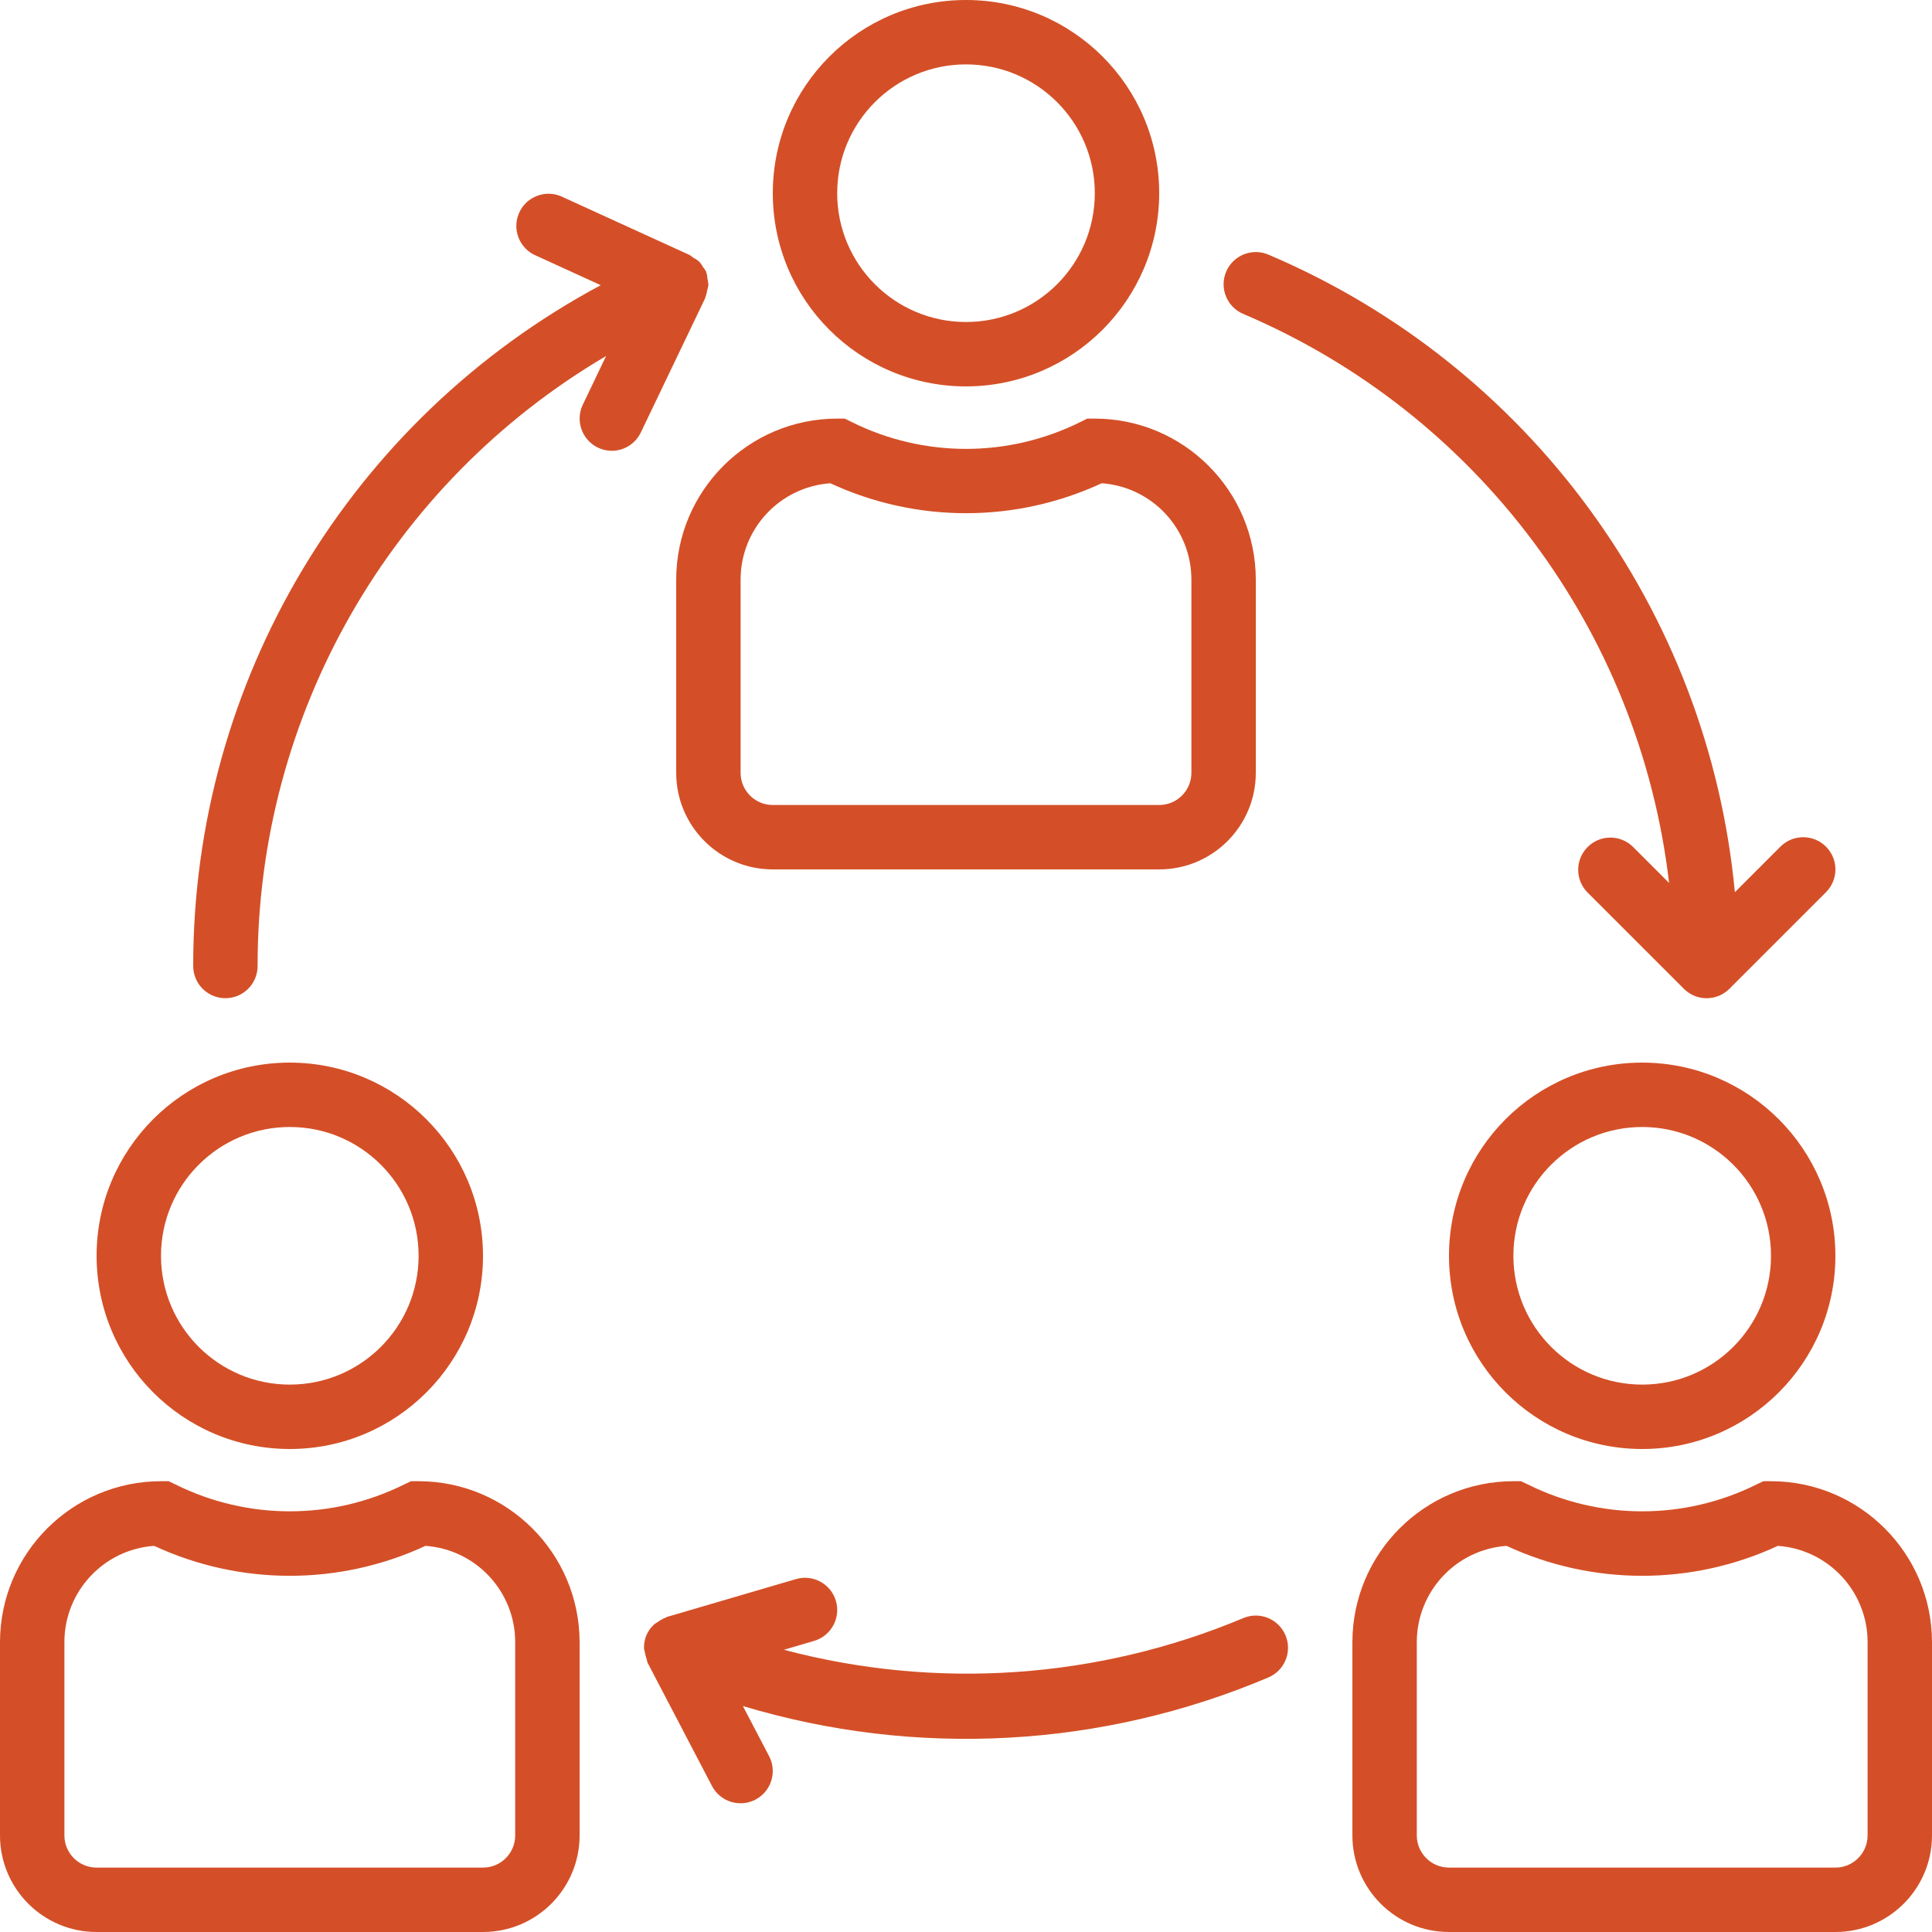
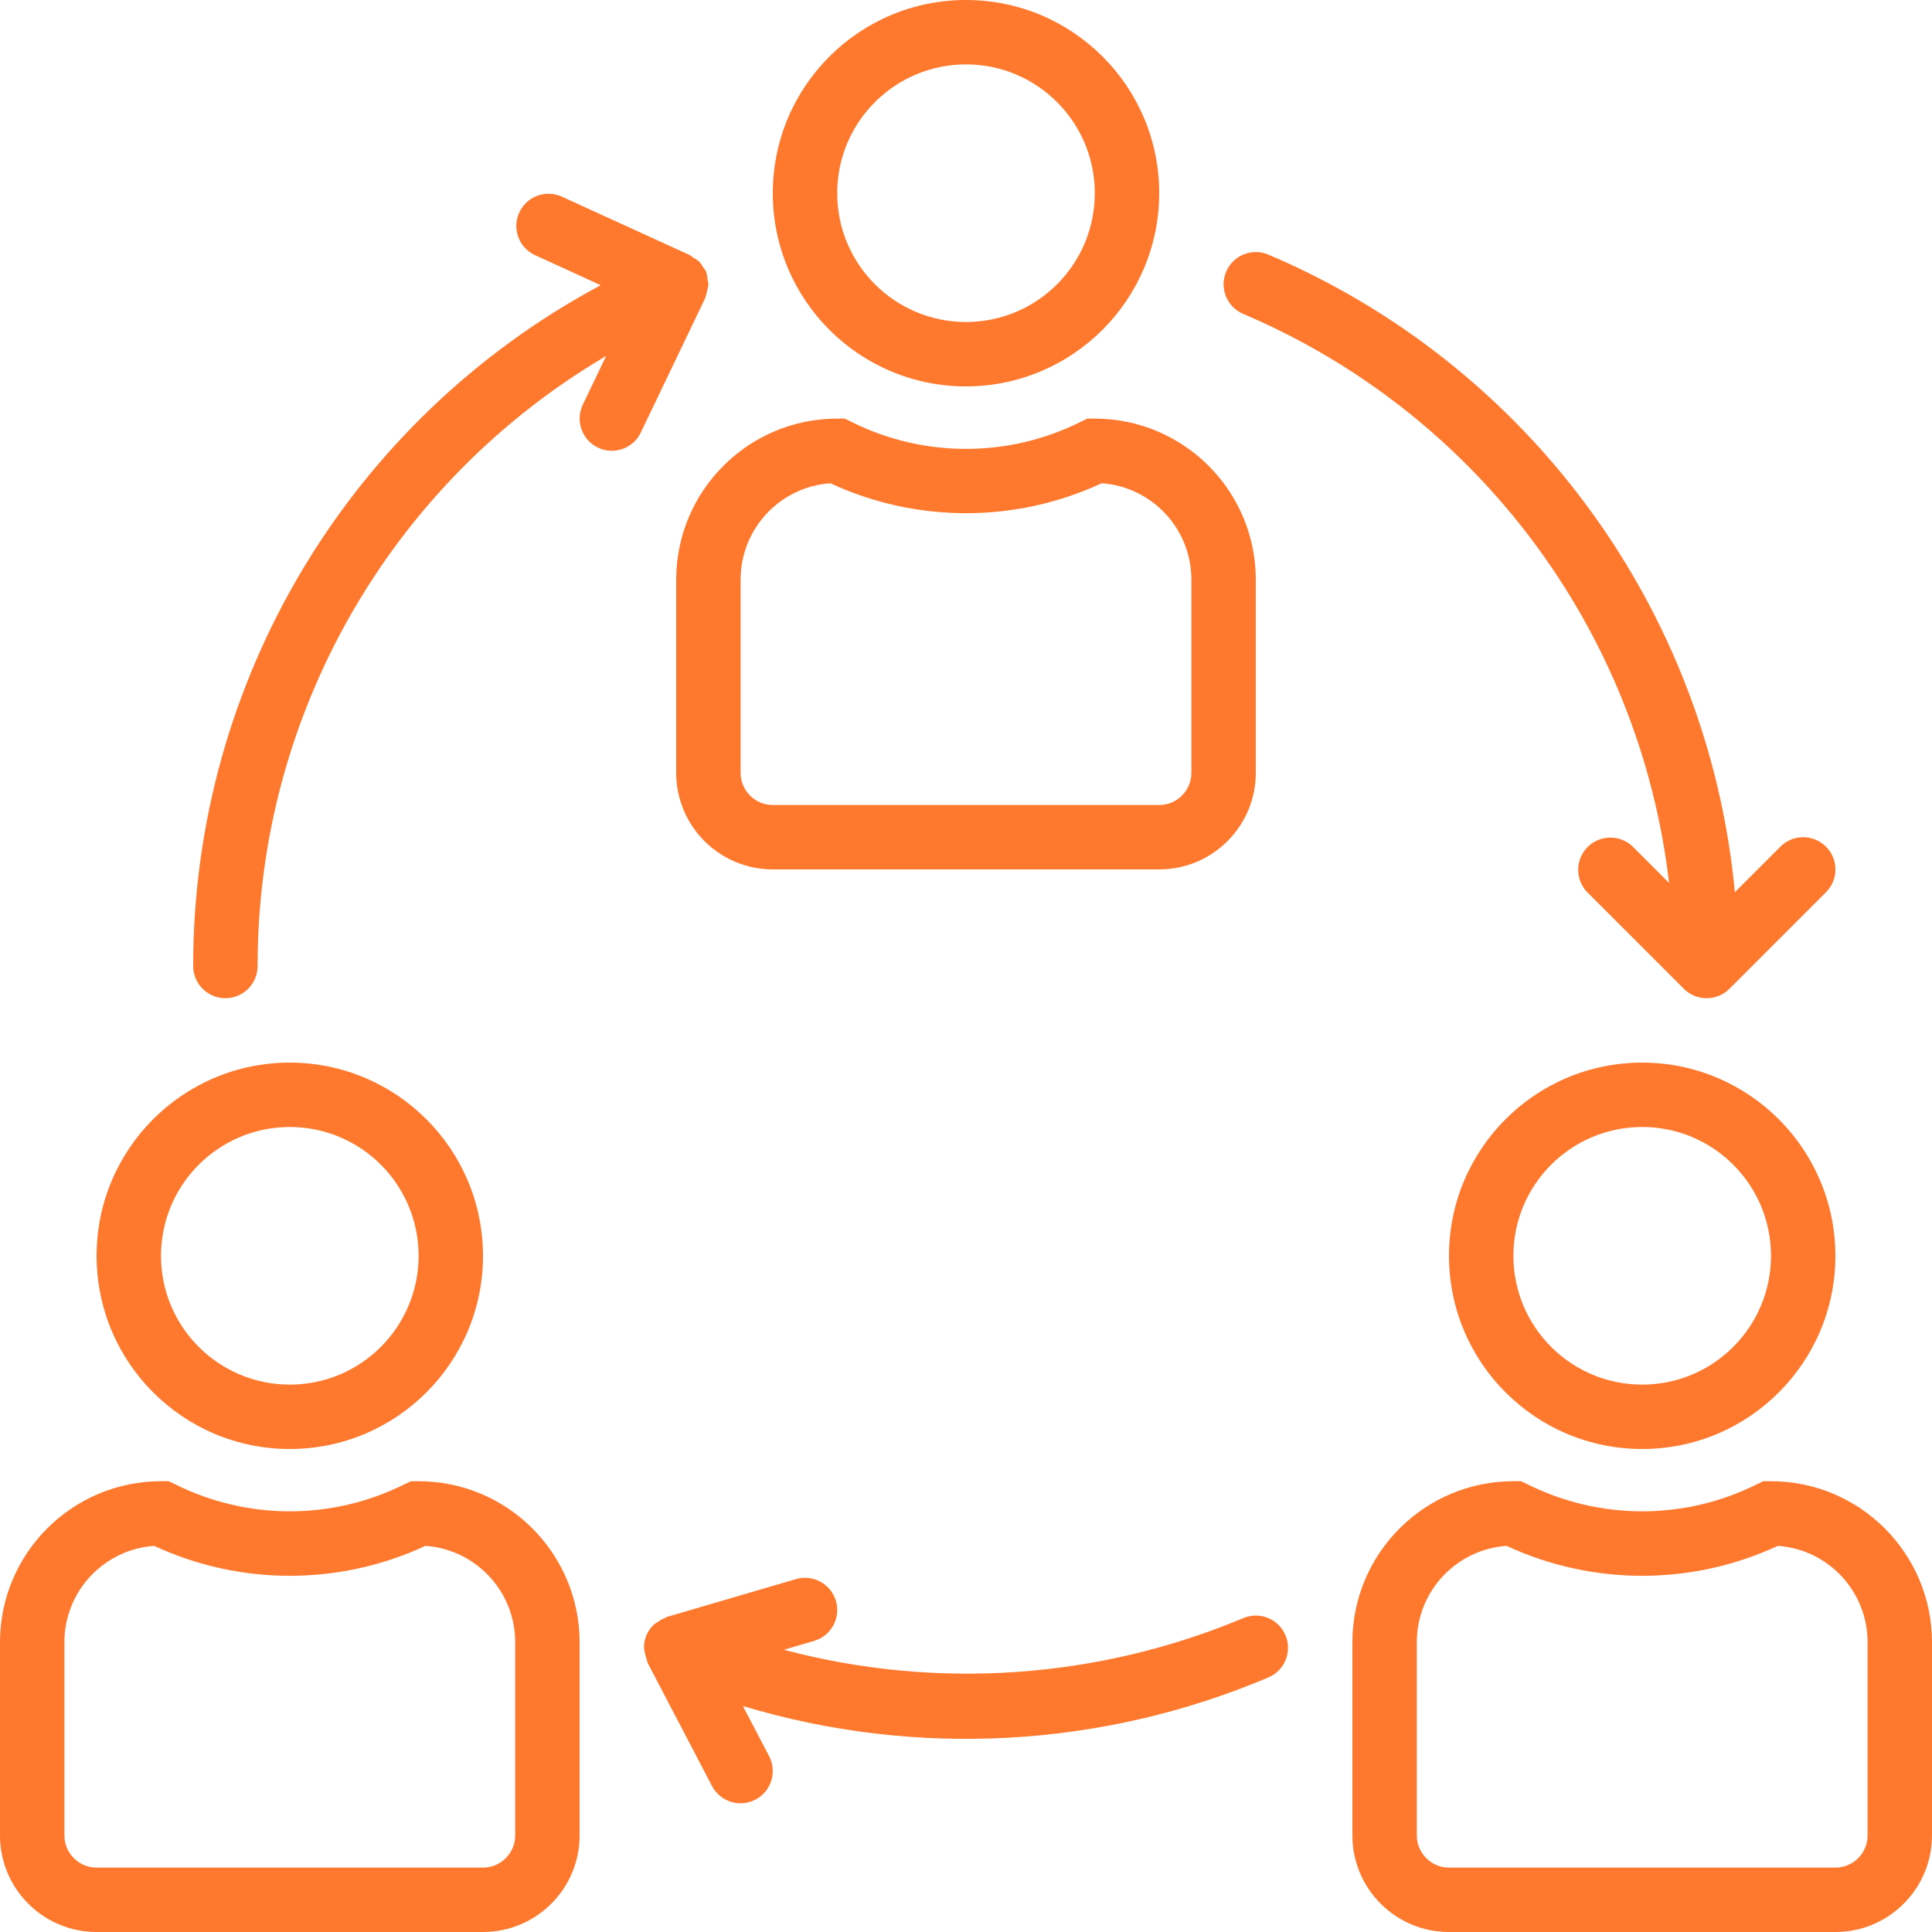
- <svg xmlns="http://www.w3.org/2000/svg" fill="#d44f27" version="1.1" id="Capa_1" x="0px" y="0px" viewBox="0 0 480 480" style="enable-background:new 0 0 480 480;" xml:space="preserve">
+ <svg xmlns="http://www.w3.org/2000/svg" fill="#fe782d" version="1.1" id="Capa_1" x="0px" y="0px" viewBox="0 0 480 480" style="enable-background:new 0 0 480 480;" xml:space="preserve">
  <g>
    <g>
      <path d="M240,0c-26.51,0-48,21.49-48,48s21.49,48,48,48c26.499-0.026,47.974-21.501,48-48C288,21.49,266.51,0,240,0z M240,80    c-17.673,0-32-14.327-32-32s14.327-32,32-32c17.673,0,32,14.327,32,32S257.673,80,240,80z" />
    </g>
  </g>
  <g>
    <g>
      <path d="M272,104h-1.888l-1.688,0.84c-17.901,8.913-38.947,8.913-56.848,0l-1.688-0.84H208c-22.08,0.026-39.974,17.92-40,40v48    c0,13.255,10.745,24,24,24h96c13.255,0,24-10.745,24-24v-48C311.974,121.92,294.08,104.026,272,104z M296,192c0,4.418-3.582,8-8,8    h-96c-4.418,0-8-3.582-8-8v-48c0.002-12.592,9.735-23.042,22.296-23.936c21.375,9.92,46.034,9.92,67.408,0    c12.56,0.894,22.294,11.344,22.296,23.936V192z" />
    </g>
  </g>
  <g>
    <g>
      <path d="M408,264c-26.51,0-48,21.49-48,48c0,26.51,21.49,48,48,48c26.51,0,48-21.49,48-48    C455.974,285.501,434.499,264.026,408,264z M408,344c-17.673,0-32-14.327-32-32c0-17.673,14.327-32,32-32    c17.673,0,32,14.327,32,32C440,329.673,425.673,344,408,344z" />
    </g>
  </g>
  <g>
    <g>
      <path d="M440,368h-1.888l-1.688,0.8c-17.901,8.912-38.947,8.912-56.848,0l-1.688-0.8H376c-22.08,0.026-39.974,17.92-40,40v48    c0,13.255,10.745,24,24,24h96c13.255,0,24-10.745,24-24v-48C479.974,385.92,462.08,368.026,440,368z M464,456c0,4.418-3.582,8-8,8    h-96c-4.418,0-8-3.582-8-8v-48c0.002-12.592,9.735-23.042,22.296-23.936c21.375,9.92,46.033,9.92,67.408,0    C454.265,384.958,463.998,395.408,464,408V456z" />
    </g>
  </g>
  <g>
    <g>
      <path d="M72,264c-26.51,0-48,21.49-48,48c0,26.51,21.49,48,48,48s48-21.49,48-48C119.974,285.501,98.499,264.026,72,264z M72,344    c-17.673,0-32-14.327-32-32c0-17.673,14.327-32,32-32s32,14.327,32,32C104,329.673,89.673,344,72,344z" />
    </g>
  </g>
  <g>
    <g>
      <path d="M104,368h-1.888l-1.688,0.8c-17.901,8.912-38.947,8.912-56.848,0l-1.688-0.8H40c-22.08,0.026-39.974,17.92-40,40v48    c0,13.255,10.745,24,24,24h96c13.255,0,24-10.745,24-24v-48C143.974,385.92,126.08,368.026,104,368z M128,456c0,4.418-3.582,8-8,8    H24c-4.418,0-8-3.582-8-8v-48c0.002-12.592,9.735-23.042,22.296-23.936c21.375,9.92,46.033,9.92,67.408,0    C118.265,384.958,127.998,395.408,128,408V456z" />
    </g>
  </g>
  <g>
    <g>
      <path d="M319.372,406.276c-0.004-0.009-0.008-0.018-0.012-0.028c-1.732-4.065-6.431-5.956-10.495-4.224c0,0,0,0,0,0    c-36.125,15.14-76.245,17.902-114.104,7.856l7.488-2.2c4.242-1.242,6.674-5.686,5.432-9.928s-5.686-6.674-9.928-5.432l-32,9.384    c-0.12,0-0.208,0.136-0.32,0.176c-0.741,0.276-1.437,0.662-2.064,1.144c-0.278,0.15-0.545,0.318-0.8,0.504    c-0.844,0.753-1.513,1.681-1.96,2.72c-0.434,1.046-0.641,2.172-0.608,3.304c0.195,1.083,0.462,2.152,0.8,3.2    c0.048,0.112,0,0.24,0.088,0.352l16,30.616c2.046,3.919,6.881,5.438,10.8,3.392s5.438-6.881,3.392-10.8l-6.512-12.448    c43.014,12.93,89.195,10.417,130.552-7.104C319.189,415.039,321.093,410.345,319.372,406.276z" />
    </g>
  </g>
  <g>
    <g>
      <path d="M453.656,210.344c-3.124-3.123-8.188-3.123-11.312,0l-11.32,11.32c-6.624-70.07-51.111-130.876-115.888-158.4    c-4.065-1.732-8.764,0.159-10.496,4.224c-1.732,4.065,0.159,8.764,4.224,10.496c58.11,24.697,98.504,78.669,105.816,141.384    l-9.024-9.024c-3.178-3.07-8.242-2.982-11.312,0.196c-2.994,3.1-2.994,8.015,0,11.116l24,24c3.12,3.128,8.186,3.135,11.314,0.014    c0.005-0.005,0.01-0.01,0.014-0.014l24-24C456.791,218.528,456.784,213.464,453.656,210.344z" />
    </g>
  </g>
  <g>
    <g>
      <path d="M175.768,69.272c-0.026-0.467-0.095-0.93-0.208-1.384c0-0.072-0.088-0.12-0.12-0.2c-0.032-0.08,0-0.136,0-0.2    c-0.218-0.389-0.47-0.759-0.752-1.104c-0.259-0.469-0.565-0.911-0.912-1.32c-0.473-0.419-0.997-0.776-1.56-1.064    c-0.281-0.239-0.581-0.456-0.896-0.648l-32-14.616c-4.087-1.678-8.761,0.275-10.439,4.362c-1.587,3.865,0.068,8.301,3.799,10.182    l16.568,7.576C86.875,104.237,47.955,169.256,48,240c0,4.418,3.582,8,8,8s8-3.582,8-8c-0.04-62.293,32.901-119.952,86.584-151.552    l-5.784,12.088c-1.907,3.977-0.236,8.747,3.736,10.664c1.079,0.527,2.263,0.801,3.464,0.8c3.072-0.004,5.87-1.767,7.2-4.536    l16-33.384c0-0.08,0-0.168,0.064-0.248c0.208-0.547,0.353-1.116,0.432-1.696c0.137-0.431,0.239-0.872,0.304-1.32    C175.973,70.295,175.896,69.778,175.768,69.272z" />
    </g>
  </g>
  <g>
</g>
  <g>
</g>
  <g>
</g>
  <g>
</g>
  <g>
</g>
  <g>
</g>
  <g>
</g>
  <g>
</g>
  <g>
</g>
  <g>
</g>
  <g>
</g>
  <g>
</g>
  <g>
</g>
  <g>
</g>
  <g>
</g>
</svg>
